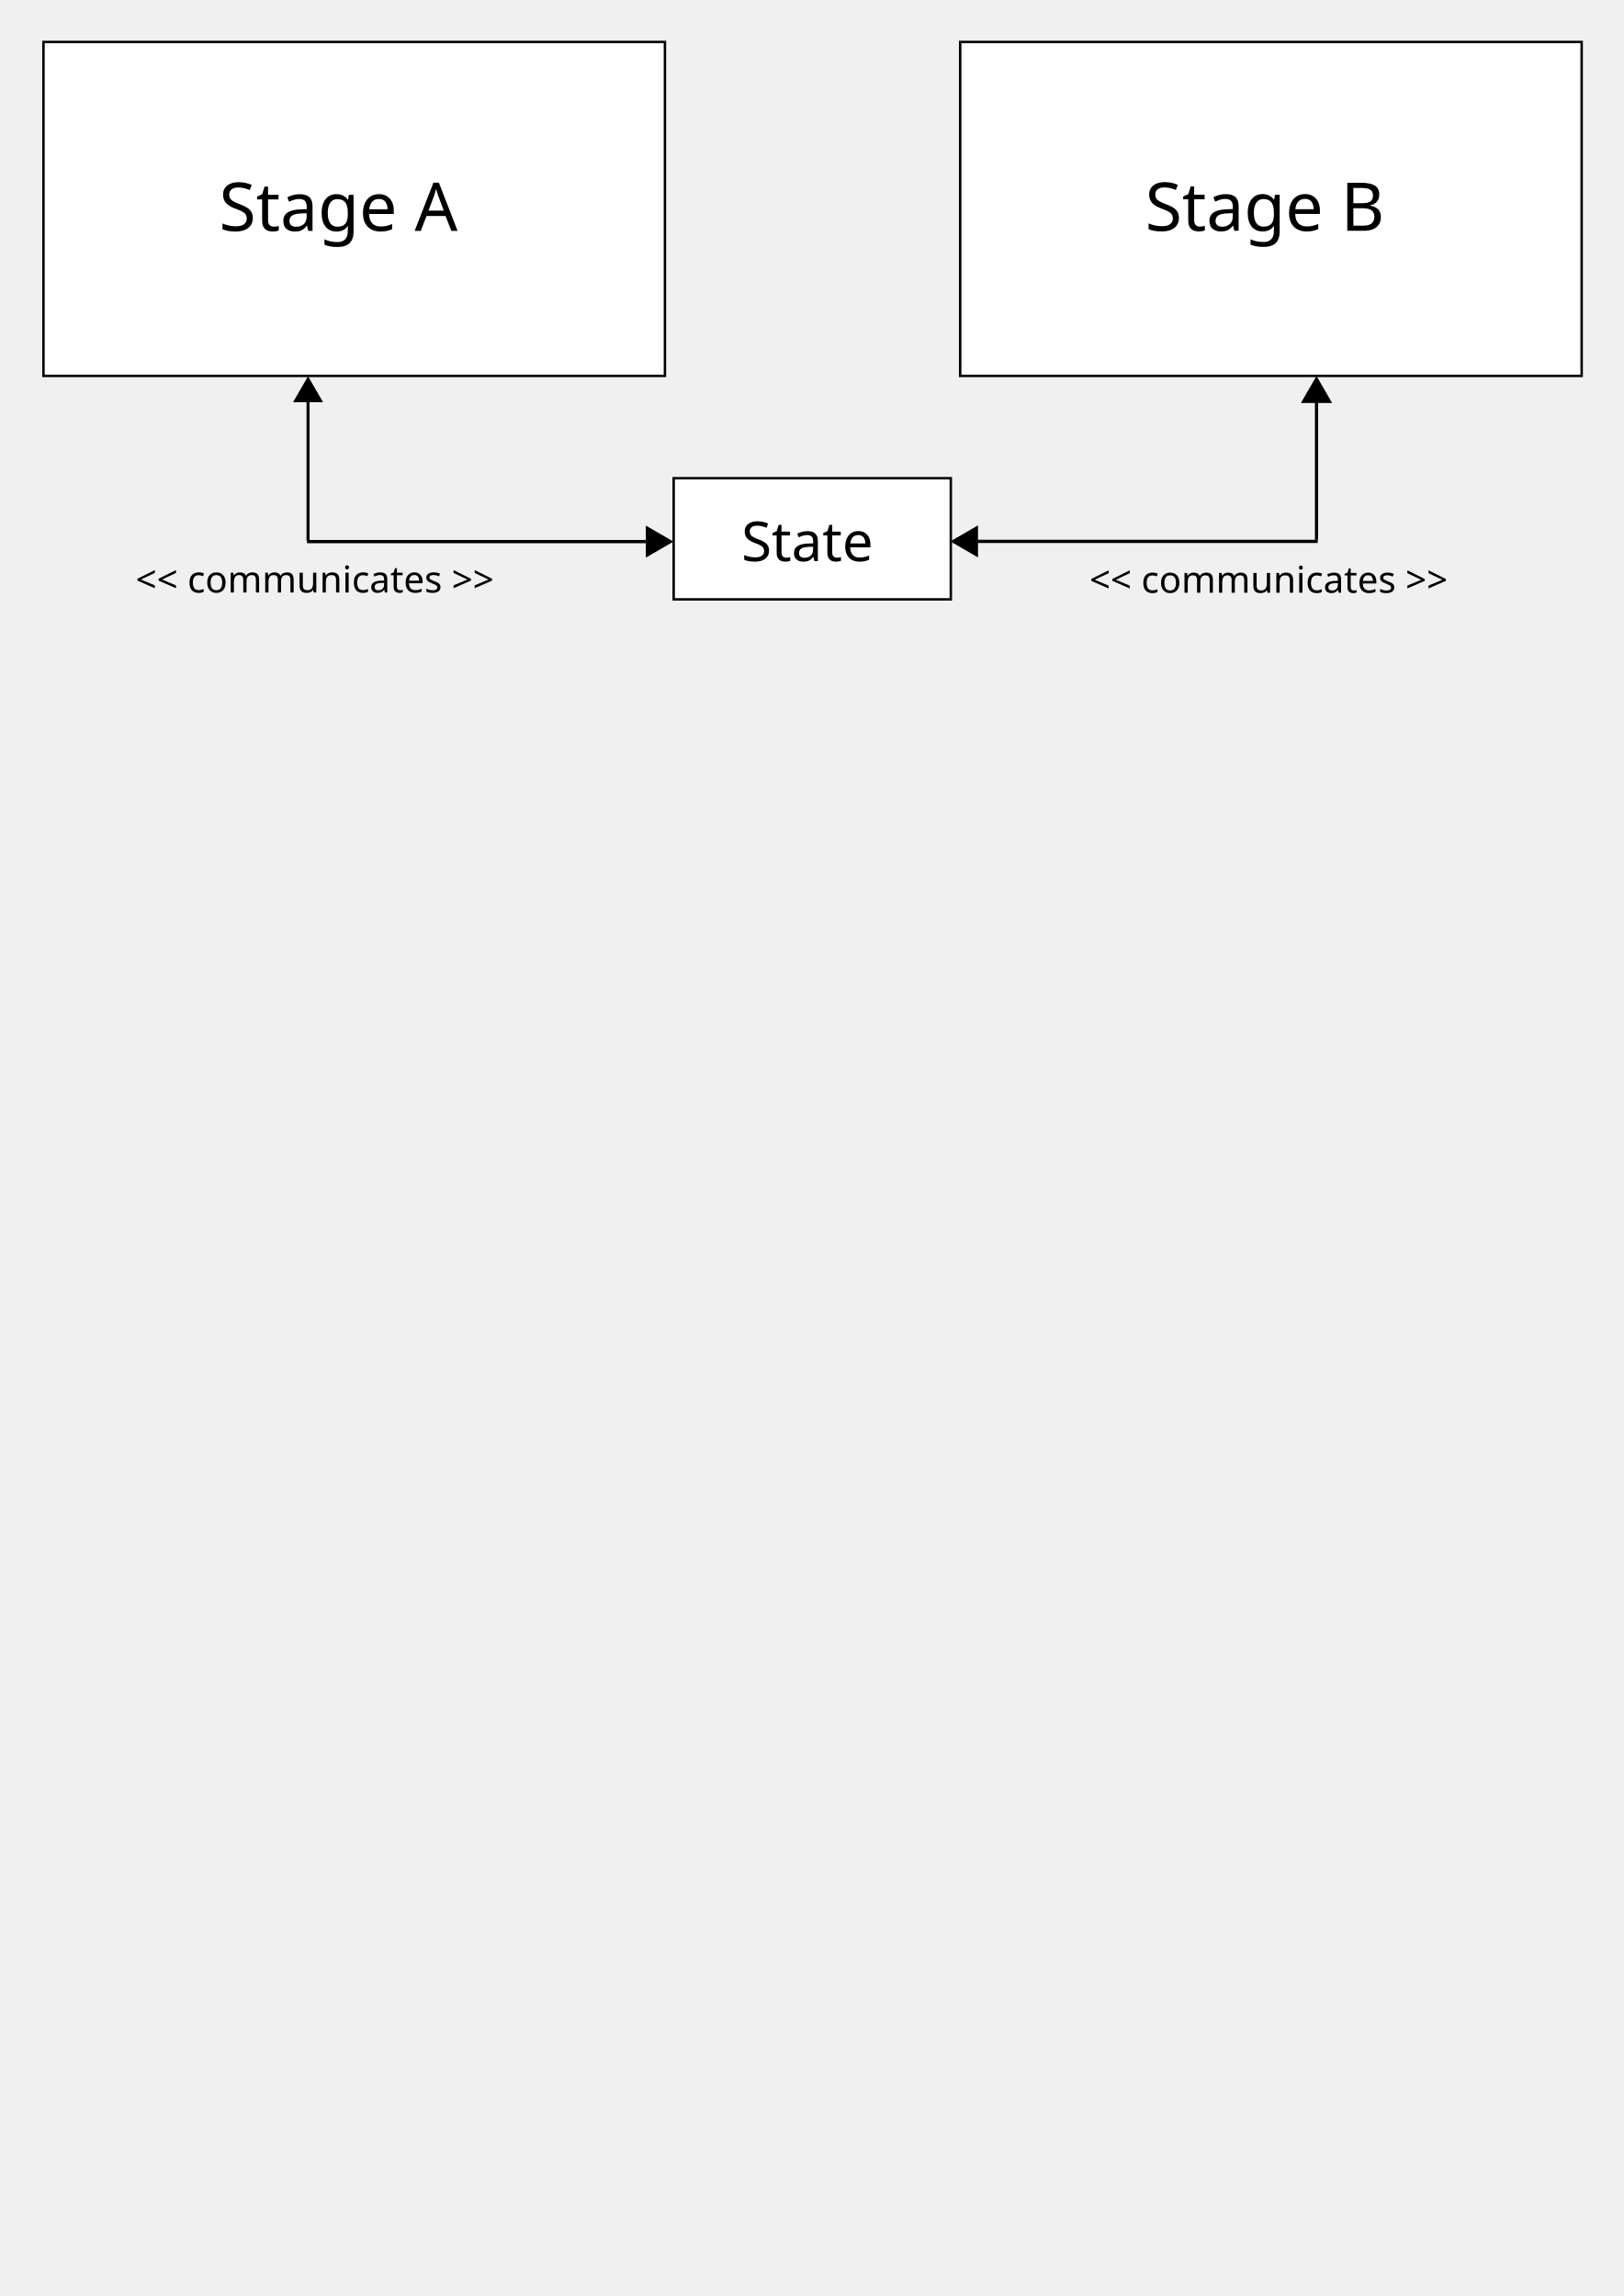
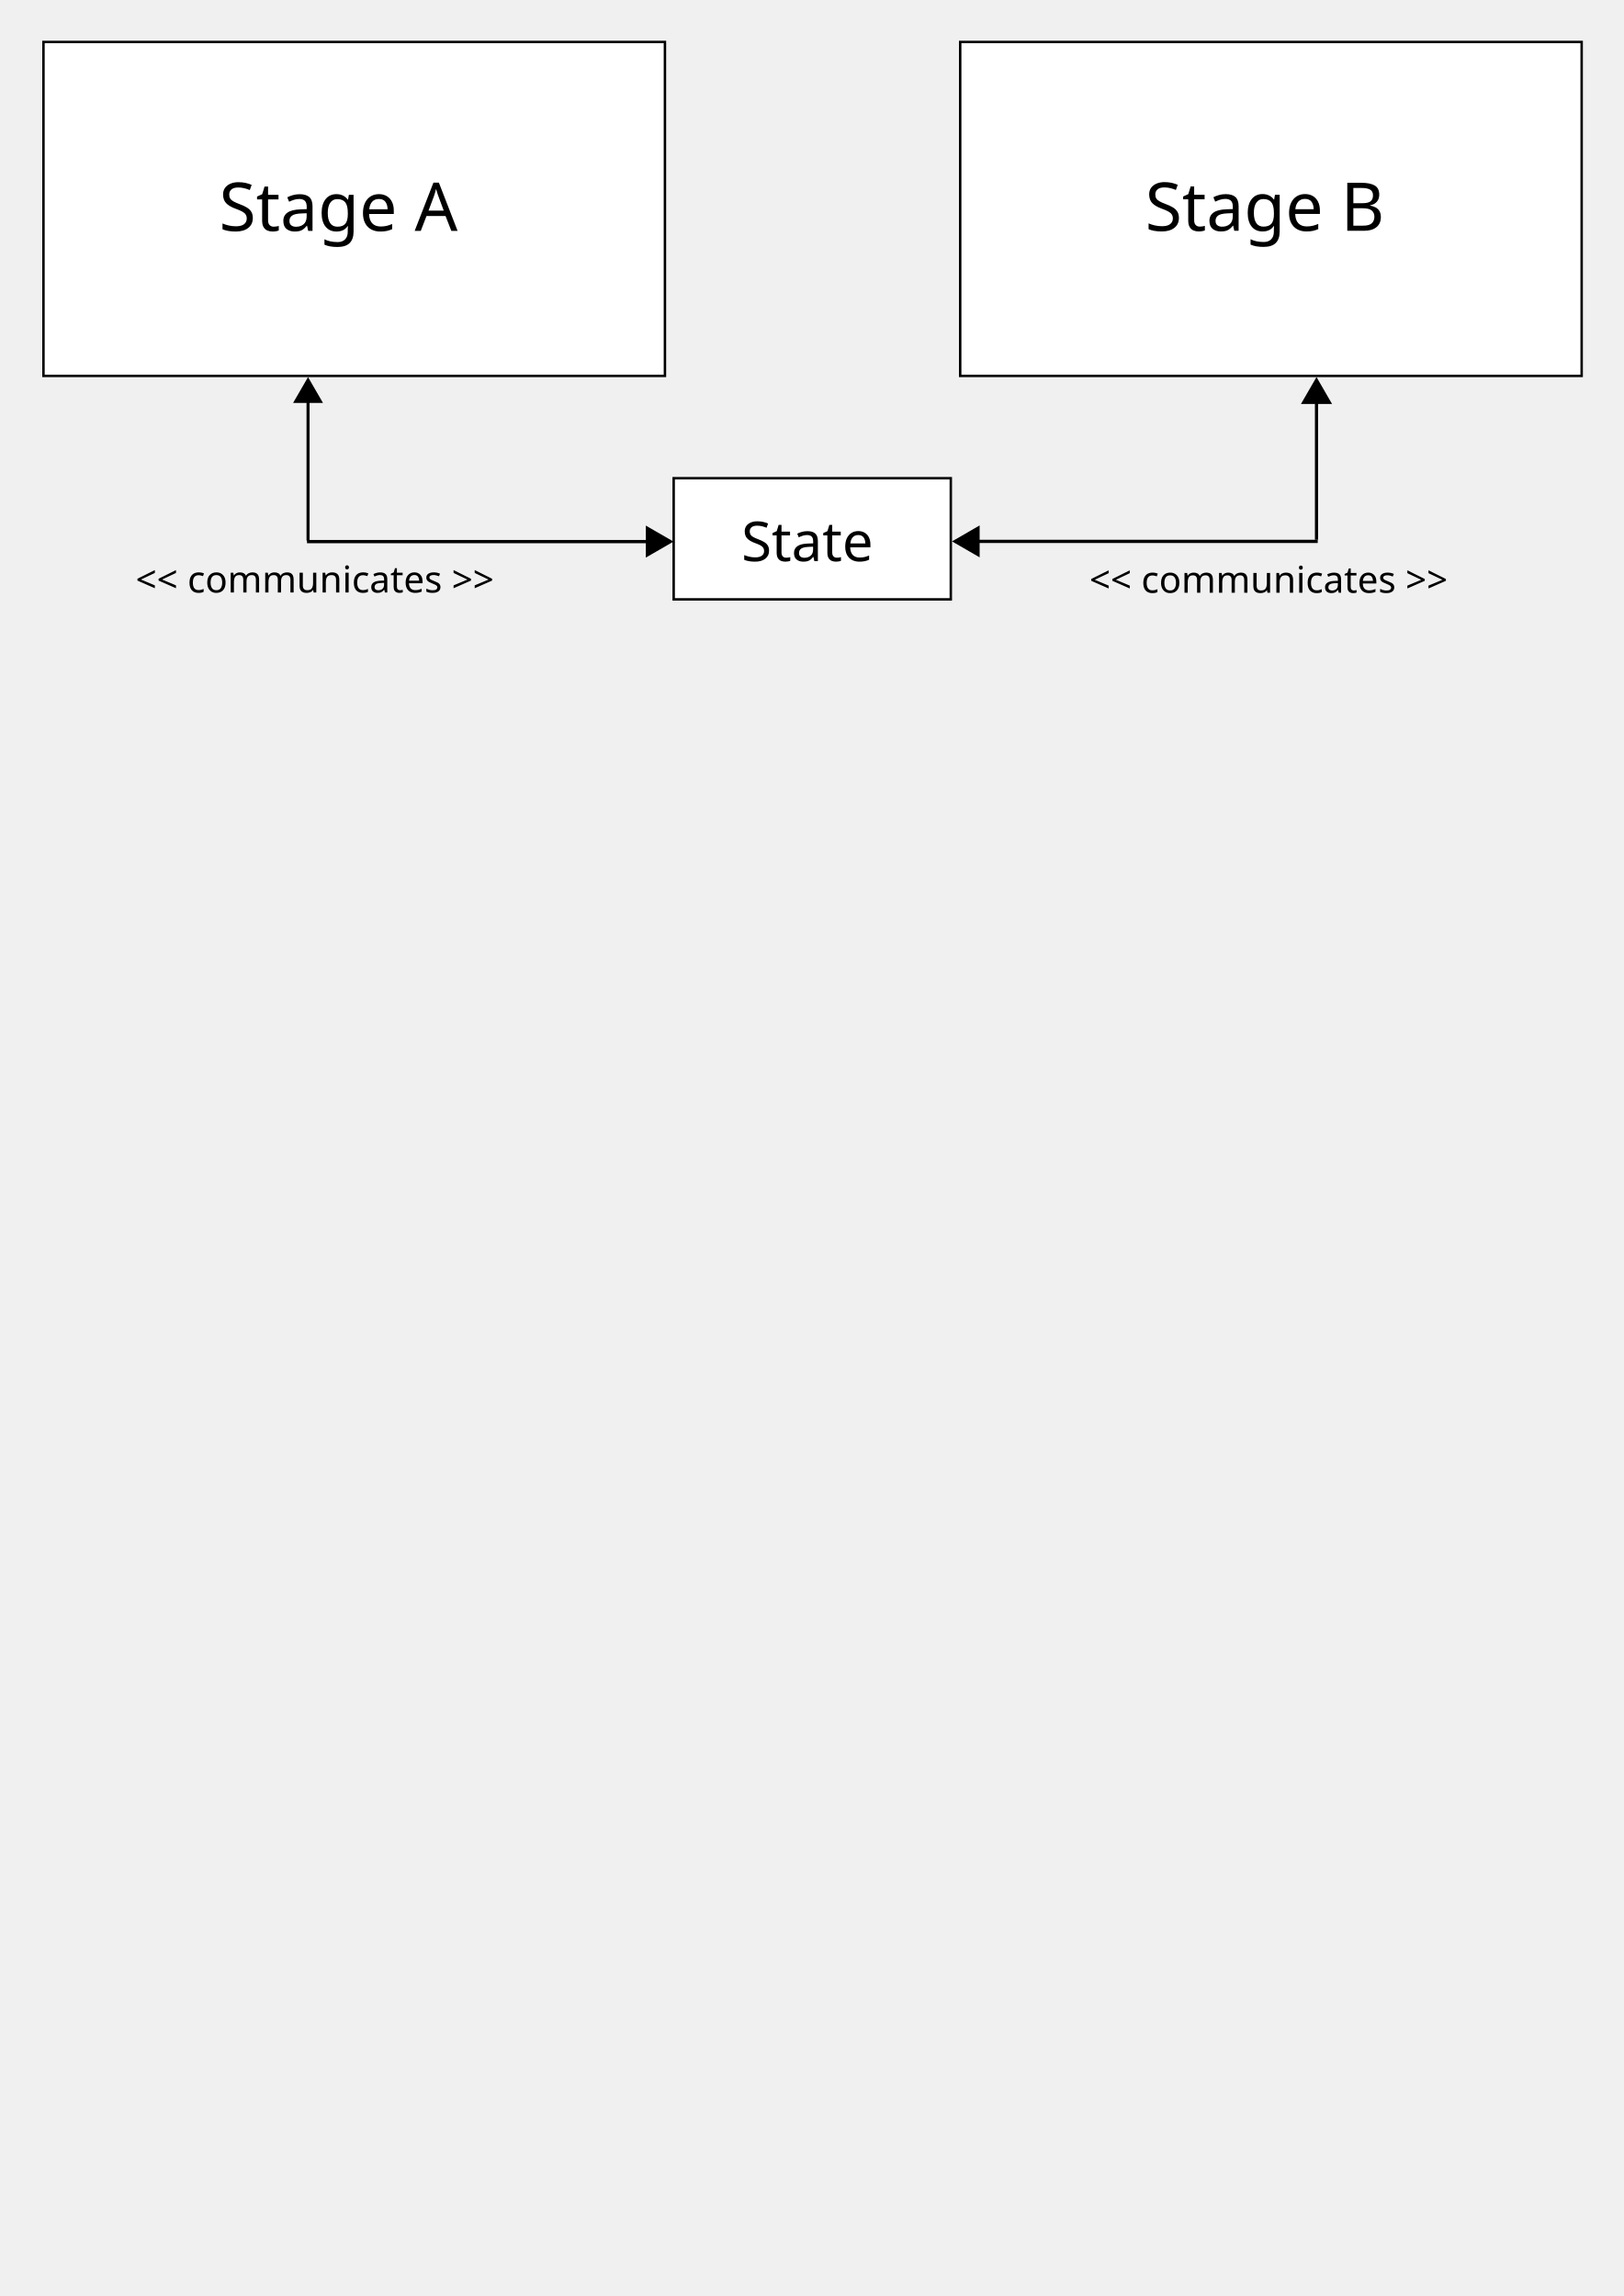
<svg xmlns="http://www.w3.org/2000/svg" width="210mm" height="297mm" viewBox="0 0 744.094 1052.362" id="svg3471" version="1.1">
  <defs id="defs3473">
    <marker style="overflow:visible" id="marker4896" refX="0.0" refY="0.0" orient="auto">
      <path transform="scale(0.8)" style="fill-rule:evenodd;stroke:#000000;stroke-width:1pt;stroke-opacity:1;fill:#000000;fill-opacity:1" d="M 5.77,0.0 L -2.88,5.0 L -2.88,-5.0 L 5.77,0.0 z " id="path4898" />
    </marker>
    <marker style="overflow:visible" id="marker4864" refX="0.0" refY="0.0" orient="auto">
      <path transform="scale(-0.8)" style="fill-rule:evenodd;stroke:#000000;stroke-width:1pt;stroke-opacity:1;fill:#000000;fill-opacity:1" d="M 5.77,0.0 L -2.88,5.0 L -2.88,-5.0 L 5.77,0.0 z " id="path4866" />
    </marker>
    <marker orient="auto" refY="0.0" refX="0.0" id="marker4722" style="overflow:visible">
      <path id="path4724" d="M 5.77,0.0 L -2.88,5.0 L -2.88,-5.0 L 5.77,0.0 z " style="fill-rule:evenodd;stroke:#000000;stroke-width:1pt;stroke-opacity:1;fill:#000000;fill-opacity:1" transform="scale(-0.8)" />
    </marker>
    <marker orient="auto" refY="0.0" refX="0.0" id="TriangleOutL" style="overflow:visible">
      <path id="path4344" d="M 5.77,0.0 L -2.88,5.0 L -2.88,-5.0 L 5.77,0.0 z " style="fill-rule:evenodd;stroke:#000000;stroke-width:1pt;stroke-opacity:1;fill:#000000;fill-opacity:1" transform="scale(0.8)" />
    </marker>
    <marker orient="auto" refY="0.0" refX="0.0" id="TriangleInL" style="overflow:visible">
      <path id="path4335" d="M 5.77,0.0 L -2.88,5.0 L -2.88,-5.0 L 5.77,0.0 z " style="fill-rule:evenodd;stroke:#000000;stroke-width:1pt;stroke-opacity:1;fill:#000000;fill-opacity:1" transform="scale(-0.8)" />
    </marker>
    <marker orient="auto" refY="0.0" refX="0.0" id="Arrow1Mstart" style="overflow:visible">
      <path id="path4208" d="M 0.0,0.0 L 5.0,-5.0 L -12.5,0.0 L 5.0,5.0 L 0.0,0.0 z " style="fill-rule:evenodd;stroke:#000000;stroke-width:1pt;stroke-opacity:1;fill:#000000;fill-opacity:1" transform="scale(0.4) translate(10,0)" />
    </marker>
  </defs>
  <g id="layer1">
    <rect style="fill:#ffffff;stroke:#000000;stroke-width:1.12" id="rect3479" width="284.805" height="153.053" x="19.915" y="19.238" />
    <rect style="fill:#ffffff;stroke:#000000;stroke-width:1.12" id="rect3479-8" width="284.805" height="153.053" x="440.022" y="19.238" />
    <rect style="fill:#ffffff;stroke:#000000;stroke-width:1.12" id="rect3500" width="126.998" height="55.531" x="308.725" y="219.185" />
-     <path style="fill:none;fill-rule:evenodd;stroke:#000000;stroke-width:1.395;stroke-linecap:butt;stroke-linejoin:miter;stroke-miterlimit:4;stroke-dasharray:none;stroke-opacity:1;marker-start:url(#TriangleInL)" d="m 141.166,180.381 0,67.356" id="path3502" />
+     <path style="fill:none;fill-rule:evenodd;stroke:#000000;stroke-width:1.391;stroke-linecap:butt;stroke-linejoin:miter;stroke-miterlimit:4;stroke-dasharray:none;stroke-opacity:1;marker-start:url(#TriangleInL)" d="m 141.166,180.738 0,67" id="path3502" />
    <path style="fill:none;fill-rule:evenodd;stroke:#000000;stroke-width:1.49;stroke-linecap:butt;stroke-linejoin:miter;stroke-miterlimit:4;stroke-dasharray:none;stroke-opacity:1;marker-end:url(#TriangleOutL)" d="m 140.683,248.236 159.506,0" id="path3504" />
-     <path style="fill:none;fill-rule:evenodd;stroke:#000000;stroke-width:1.49;stroke-linecap:butt;stroke-linejoin:miter;stroke-miterlimit:4;stroke-dasharray:none;stroke-opacity:1;marker-start:url(#marker4722)" d="m 443.966,248.142 159.901,0" id="path3504-1" />
-     <path style="fill:none;fill-rule:evenodd;stroke:#000000;stroke-width:1.453;stroke-linecap:butt;stroke-linejoin:miter;stroke-miterlimit:4;stroke-dasharray:none;stroke-opacity:1;marker-end:url(#marker4896)" d="m 603.318,247.409 0,-66.827" id="path3523" />
+     <path style="fill:none;fill-rule:evenodd;stroke:#000000;stroke-width:1.486;stroke-linecap:butt;stroke-linejoin:miter;stroke-miterlimit:4;stroke-dasharray:none;stroke-opacity:1;marker-start:url(#marker4722)" d="m 444.722,248.142 159.144,0" id="path3504-1" />
+     <path style="fill:none;fill-rule:evenodd;stroke:#000000;stroke-width:1.448;stroke-linecap:butt;stroke-linejoin:miter;stroke-miterlimit:4;stroke-dasharray:none;stroke-opacity:1;marker-end:url(#marker4896)" d="m 603.318,247.409 0,-66.354" id="path3523" />
    <text xml:space="preserve" style="font-style:normal;font-weight:normal;font-size:25.206px;line-height:125%;font-family:sans-serif;letter-spacing:0px;word-spacing:0px;fill:#000000;fill-opacity:1;stroke:none;stroke-width:1px;stroke-linecap:butt;stroke-linejoin:miter;stroke-opacity:1" x="339.775" y="257.187" id="text3341">
      <tspan id="tspan3343" x="339.775" y="257.187">State</tspan>
    </text>
    <flowRoot xml:space="preserve" id="flowRoot5014" style="fill:black;stroke:none;stroke-opacity:1;stroke-width:1px;stroke-linejoin:miter;stroke-linecap:butt;fill-opacity:1;font-family:sans-serif;font-style:normal;font-weight:normal;font-size:25px;line-height:125%;letter-spacing:0px;word-spacing:0px;">
      <flowRegion id="flowRegion5016">
        <rect id="rect5018" width="166.901" height="71.831" x="107.042" y="88.278" style="font-size:25px;" />
      </flowRegion>
      <flowPara id="flowPara5020" />
    </flowRoot>
    <text xml:space="preserve" style="font-style:normal;font-weight:normal;font-size:30.808px;line-height:125%;font-family:sans-serif;letter-spacing:0px;word-spacing:0px;fill:#000000;fill-opacity:1;stroke:none;stroke-width:1px;stroke-linecap:butt;stroke-linejoin:miter;stroke-opacity:1" x="100.386" y="105.813" id="text5022">
      <tspan id="tspan5024" x="100.386" y="105.813">Stage A</tspan>
    </text>
    <text xml:space="preserve" style="font-style:normal;font-weight:normal;font-size:30.808px;line-height:125%;font-family:sans-serif;letter-spacing:0px;word-spacing:0px;fill:#000000;fill-opacity:1;stroke:none;stroke-width:1px;stroke-linecap:butt;stroke-linejoin:miter;stroke-opacity:1" x="524.788" y="105.776" id="text5028">
      <tspan id="tspan5030" x="524.788" y="105.776">Stage B</tspan>
    </text>
    <text xml:space="preserve" style="font-style:normal;font-weight:normal;font-size:16.928px;line-height:125%;font-family:sans-serif;letter-spacing:0px;word-spacing:0px;fill:#000000;fill-opacity:1;stroke:none;stroke-width:1px;stroke-linecap:butt;stroke-linejoin:miter;stroke-opacity:1" x="62.148" y="271.576" id="text3392">
      <tspan id="tspan3394" x="62.148" y="271.576">&lt;&lt; communicates &gt;&gt;</tspan>
    </text>
    <text xml:space="preserve" style="font-style:normal;font-weight:normal;font-size:16.928px;line-height:125%;font-family:sans-serif;letter-spacing:0px;word-spacing:0px;fill:#000000;fill-opacity:1;stroke:none;stroke-width:1px;stroke-linecap:butt;stroke-linejoin:miter;stroke-opacity:1" x="499.245" y="271.688" id="text3392-9">
      <tspan id="tspan3394-8" x="499.245" y="271.688">&lt;&lt; communicates &gt;&gt;</tspan>
    </text>
  </g>
</svg>
